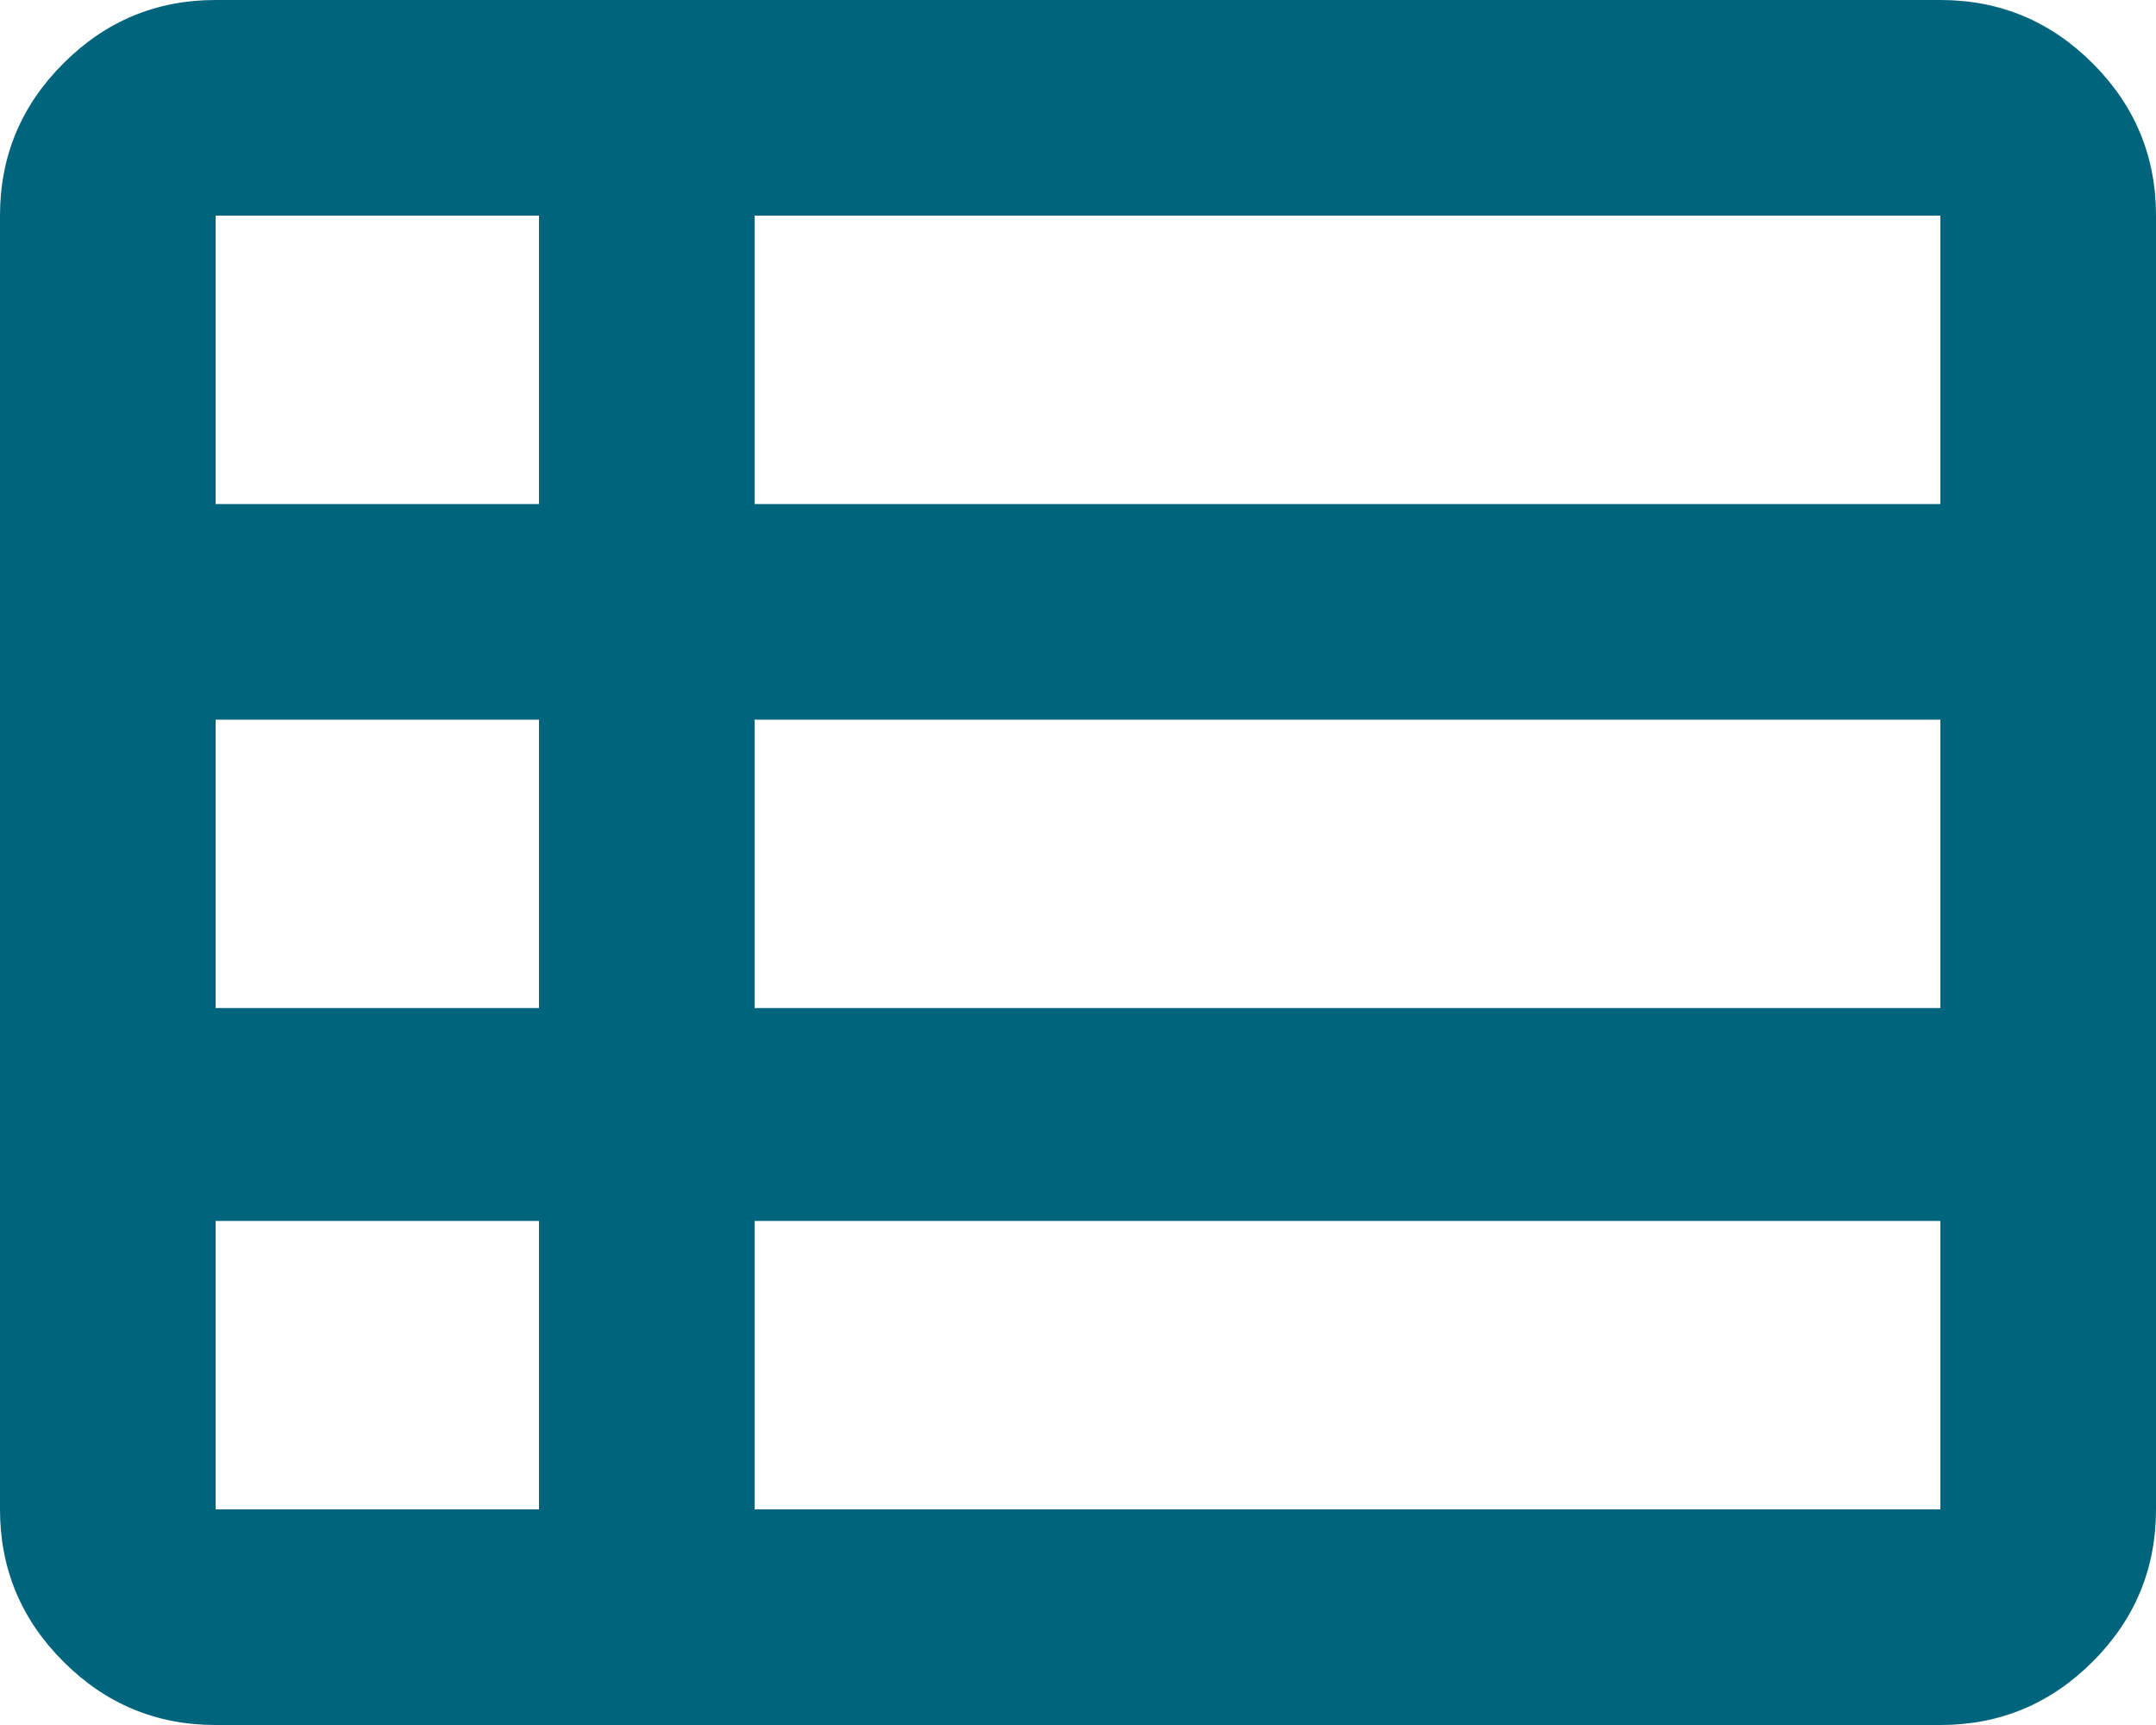
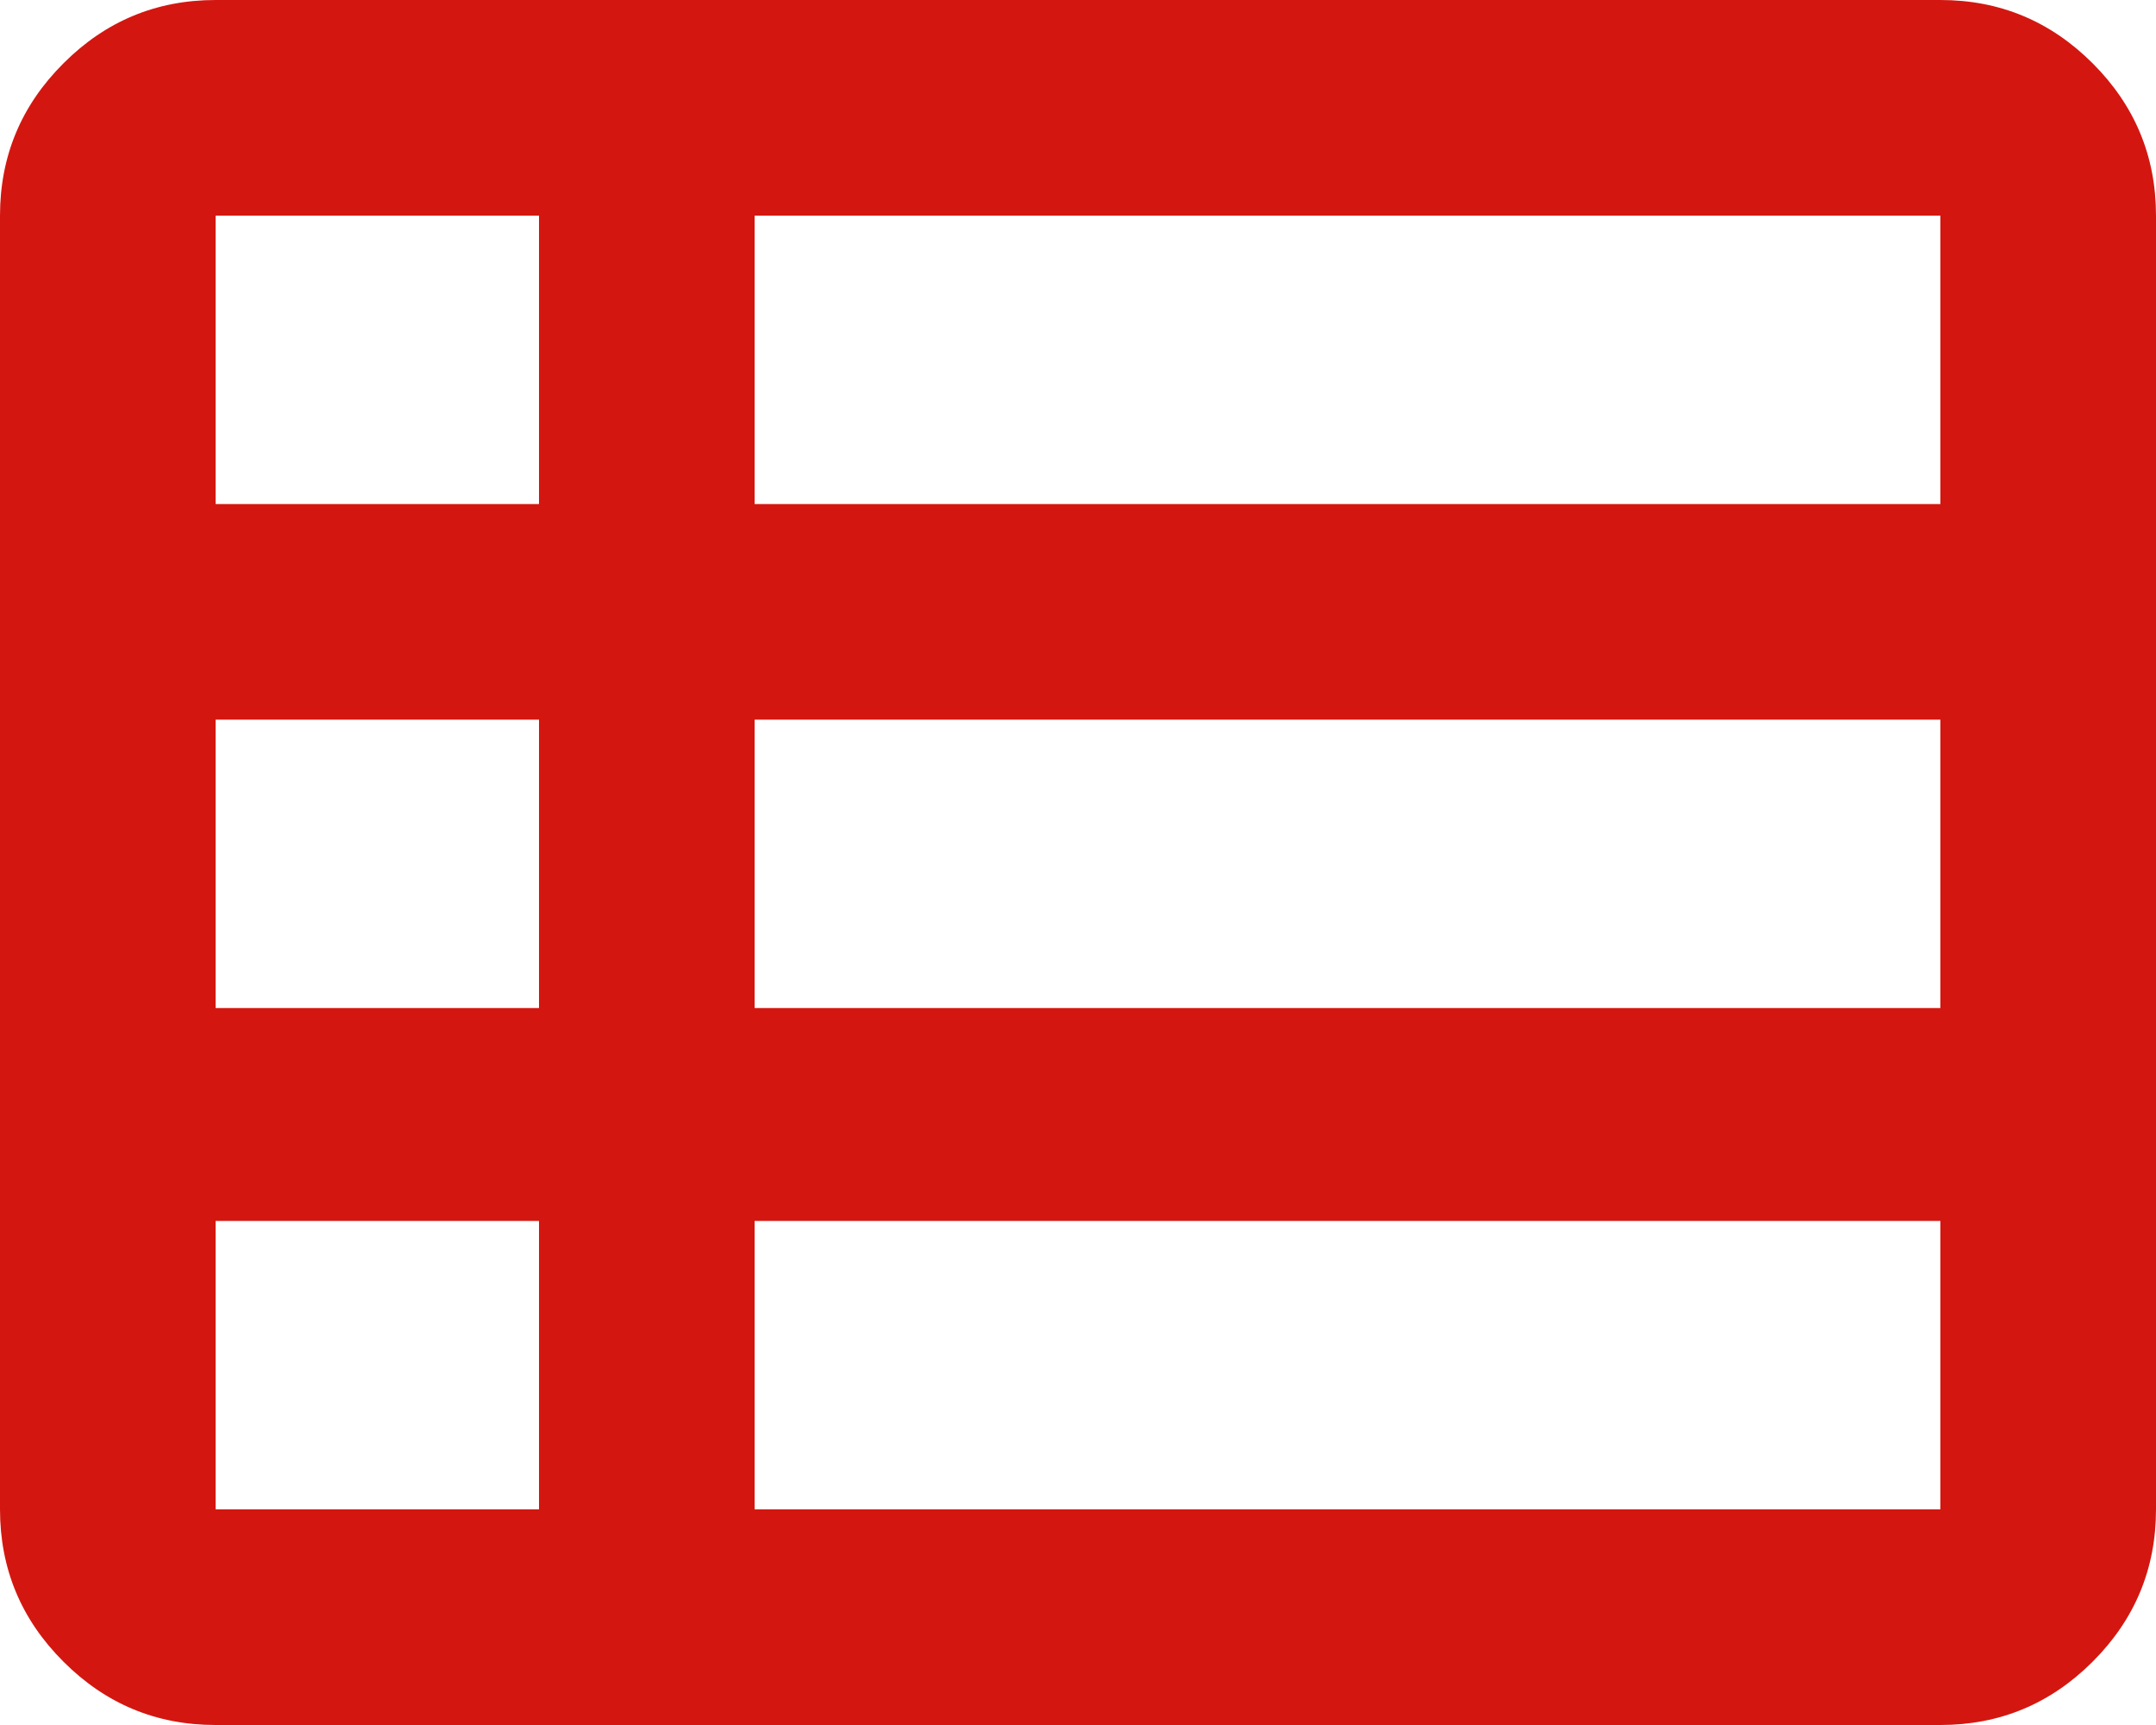
<svg xmlns="http://www.w3.org/2000/svg" width="20" height="16" viewBox="0 0 20 16" fill="none">
-   <path d="M7 14H18V11.325H7V14ZM2 4.675H5V2H2V4.675ZM2 9.35H5V6.675H2V9.35ZM2 14H5V11.325H2V14ZM7 9.35H18V6.675H7V9.35ZM7 4.675H18V2H7V4.675ZM2 16C1.45 16 0.979 15.804 0.588 15.412C0.196 15.021 0 14.55 0 14V2C0 1.45 0.196 0.979 0.588 0.588C0.979 0.196 1.45 0 2 0H18C18.55 0 19.021 0.196 19.413 0.588C19.804 0.979 20 1.45 20 2V14C20 14.55 19.804 15.021 19.413 15.412C19.021 15.804 18.55 16 18 16H2Z" fill="#00647D" />
+   <path d="M7 14H18V11.325H7V14ZM2 4.675H5V2H2V4.675ZM2 9.35H5V6.675H2V9.35ZM2 14H5V11.325H2V14ZM7 9.35H18V6.675H7V9.35ZM7 4.675H18V2H7V4.675ZM2 16C1.45 16 0.979 15.804 0.588 15.412C0.196 15.021 0 14.55 0 14V2C0 1.45 0.196 0.979 0.588 0.588C0.979 0.196 1.45 0 2 0H18C18.55 0 19.021 0.196 19.413 0.588C19.804 0.979 20 1.45 20 2V14C20 14.55 19.804 15.021 19.413 15.412C19.021 15.804 18.55 16 18 16H2Z" fill="#D31710" />
</svg>
